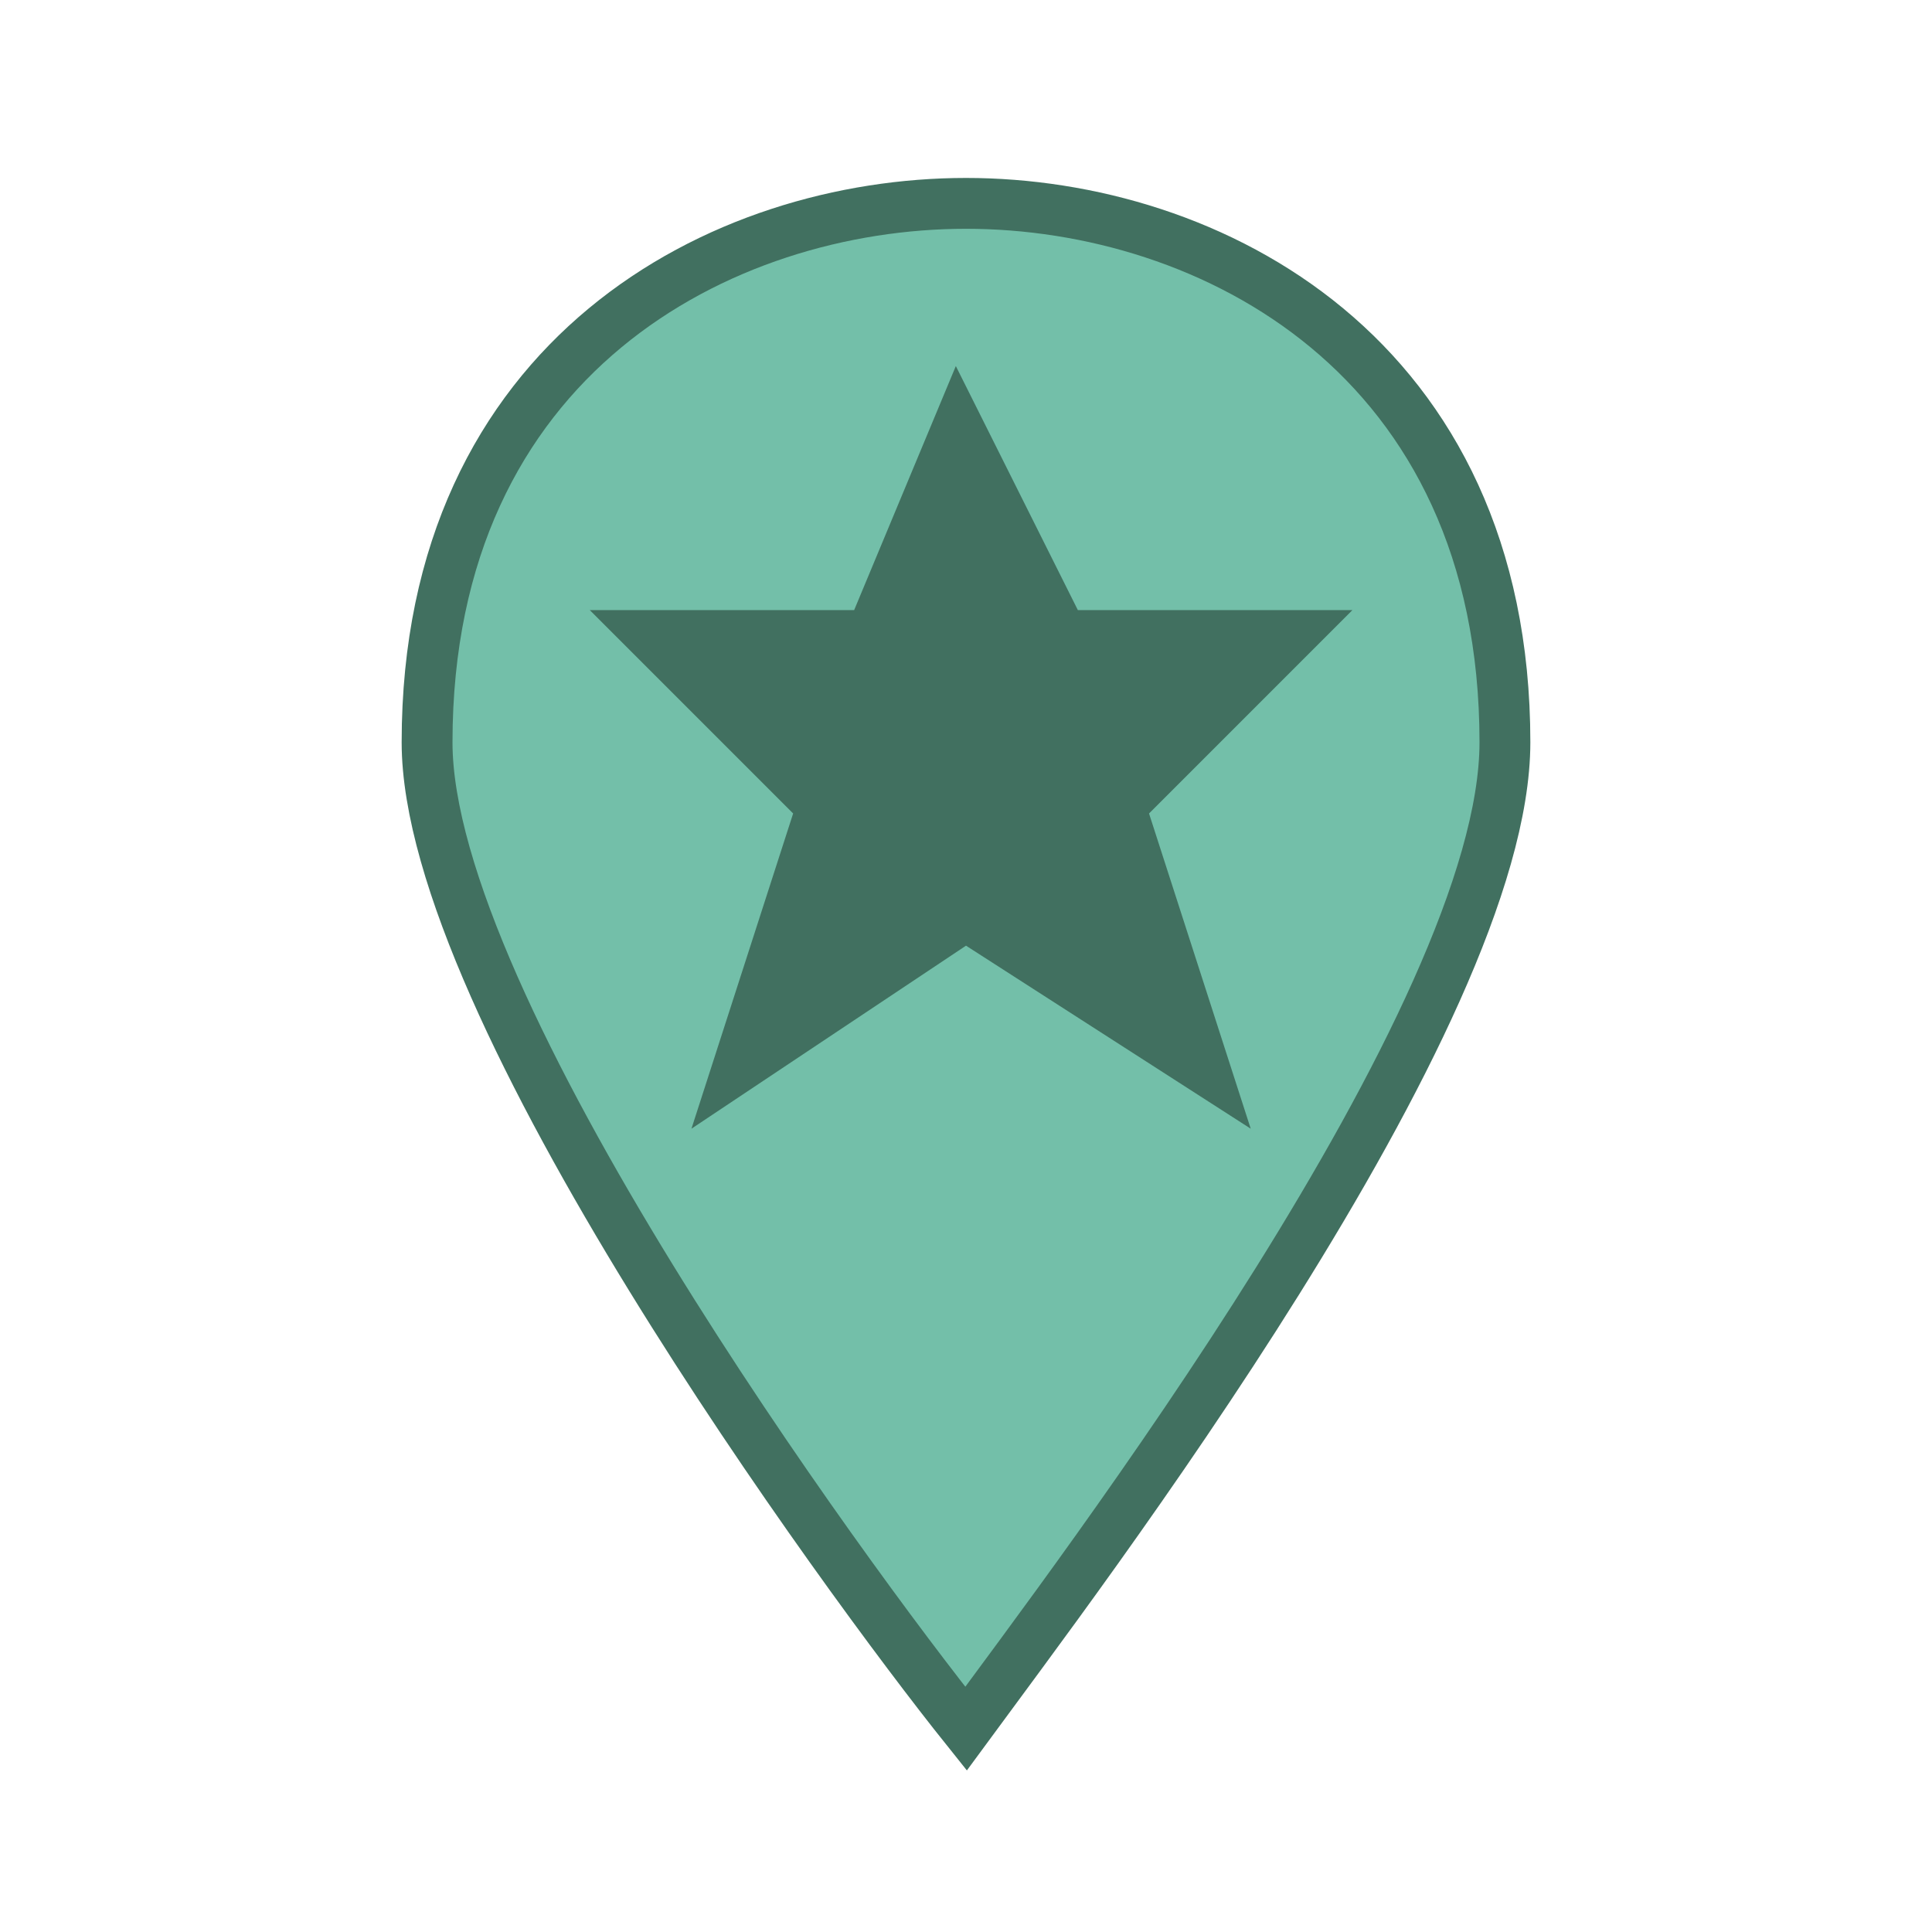
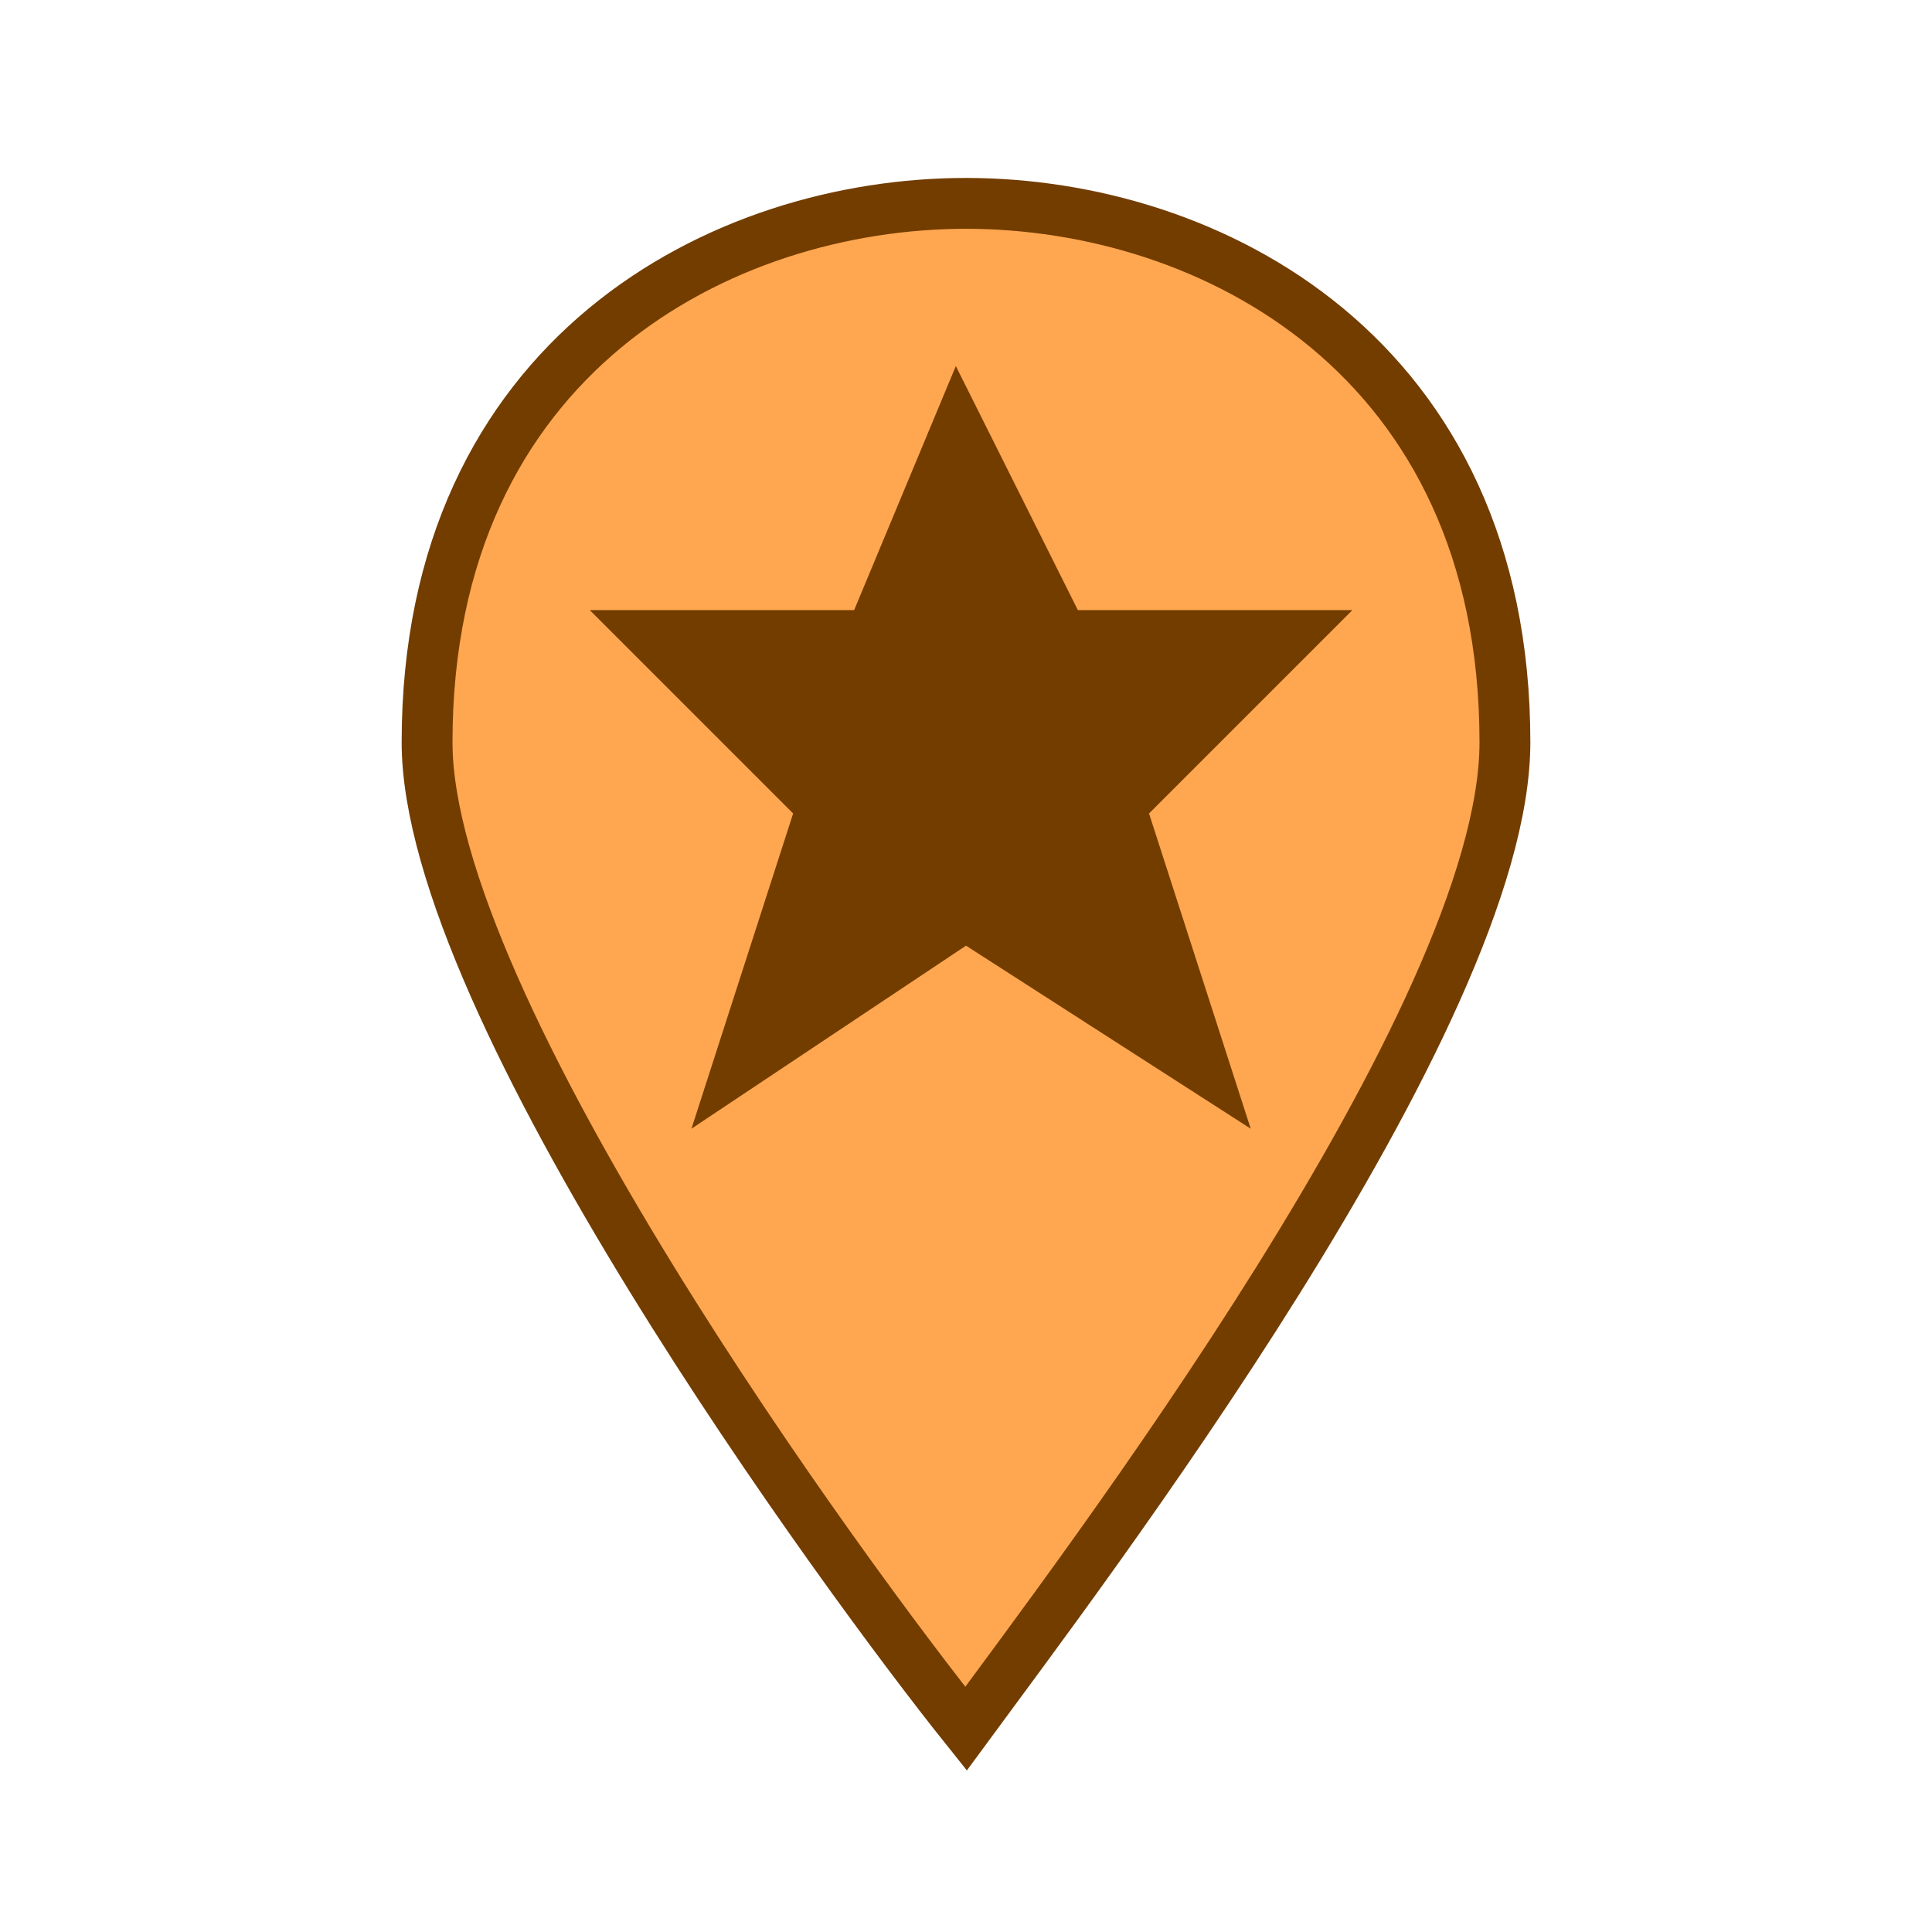
<svg xmlns="http://www.w3.org/2000/svg" version="1.1" id="Layer_1" x="0px" y="0px" viewBox="0 0 19 19" style="enable-background:new 0 0 19 19;" xml:space="preserve">
  <style type="text/css">
	.st0{fill:none;}
- 	.st1{fill:#73BFA9;stroke:#417060;stroke-width:0.5;stroke-miterlimit:10;}
- 	.st2{fill:#417060;}
+ 	.st1{fill:#FFA750;stroke:#733D00;stroke-width:0.5;stroke-miterlimit:10;}
+ 	.st2{fill:#733D00;}
</style>
  <rect class="st0" width="19" height="19" />
  <path class="st1" d="M9.5,2C7.1,2,4.2,3.5,4.2,7.3c0,2.6,4.1,8.2,5.3,9.7c1.1-1.5,5.3-7,5.3-9.7C14.8,3.5,11.9,2,9.5,2z" />
  <path class="st2" d="M9.4,3.6L8.4,6H5.8l2,2l-1,3.1l2.7-1.8l2.8,1.8l-1-3.1l2-2h-2.7L9.4,3.6z" />
+   <path class="st1" d="M1.3-17.1c-2.4,0-5.3,1.5-5.3,5.3c0,2.6,4.1,8.2,5.3,9.7c1.1-1.5,5.3-7,5.3-9.7C6.6-15.6,3.7-17.1,1.3-17.1z" />
</svg>
